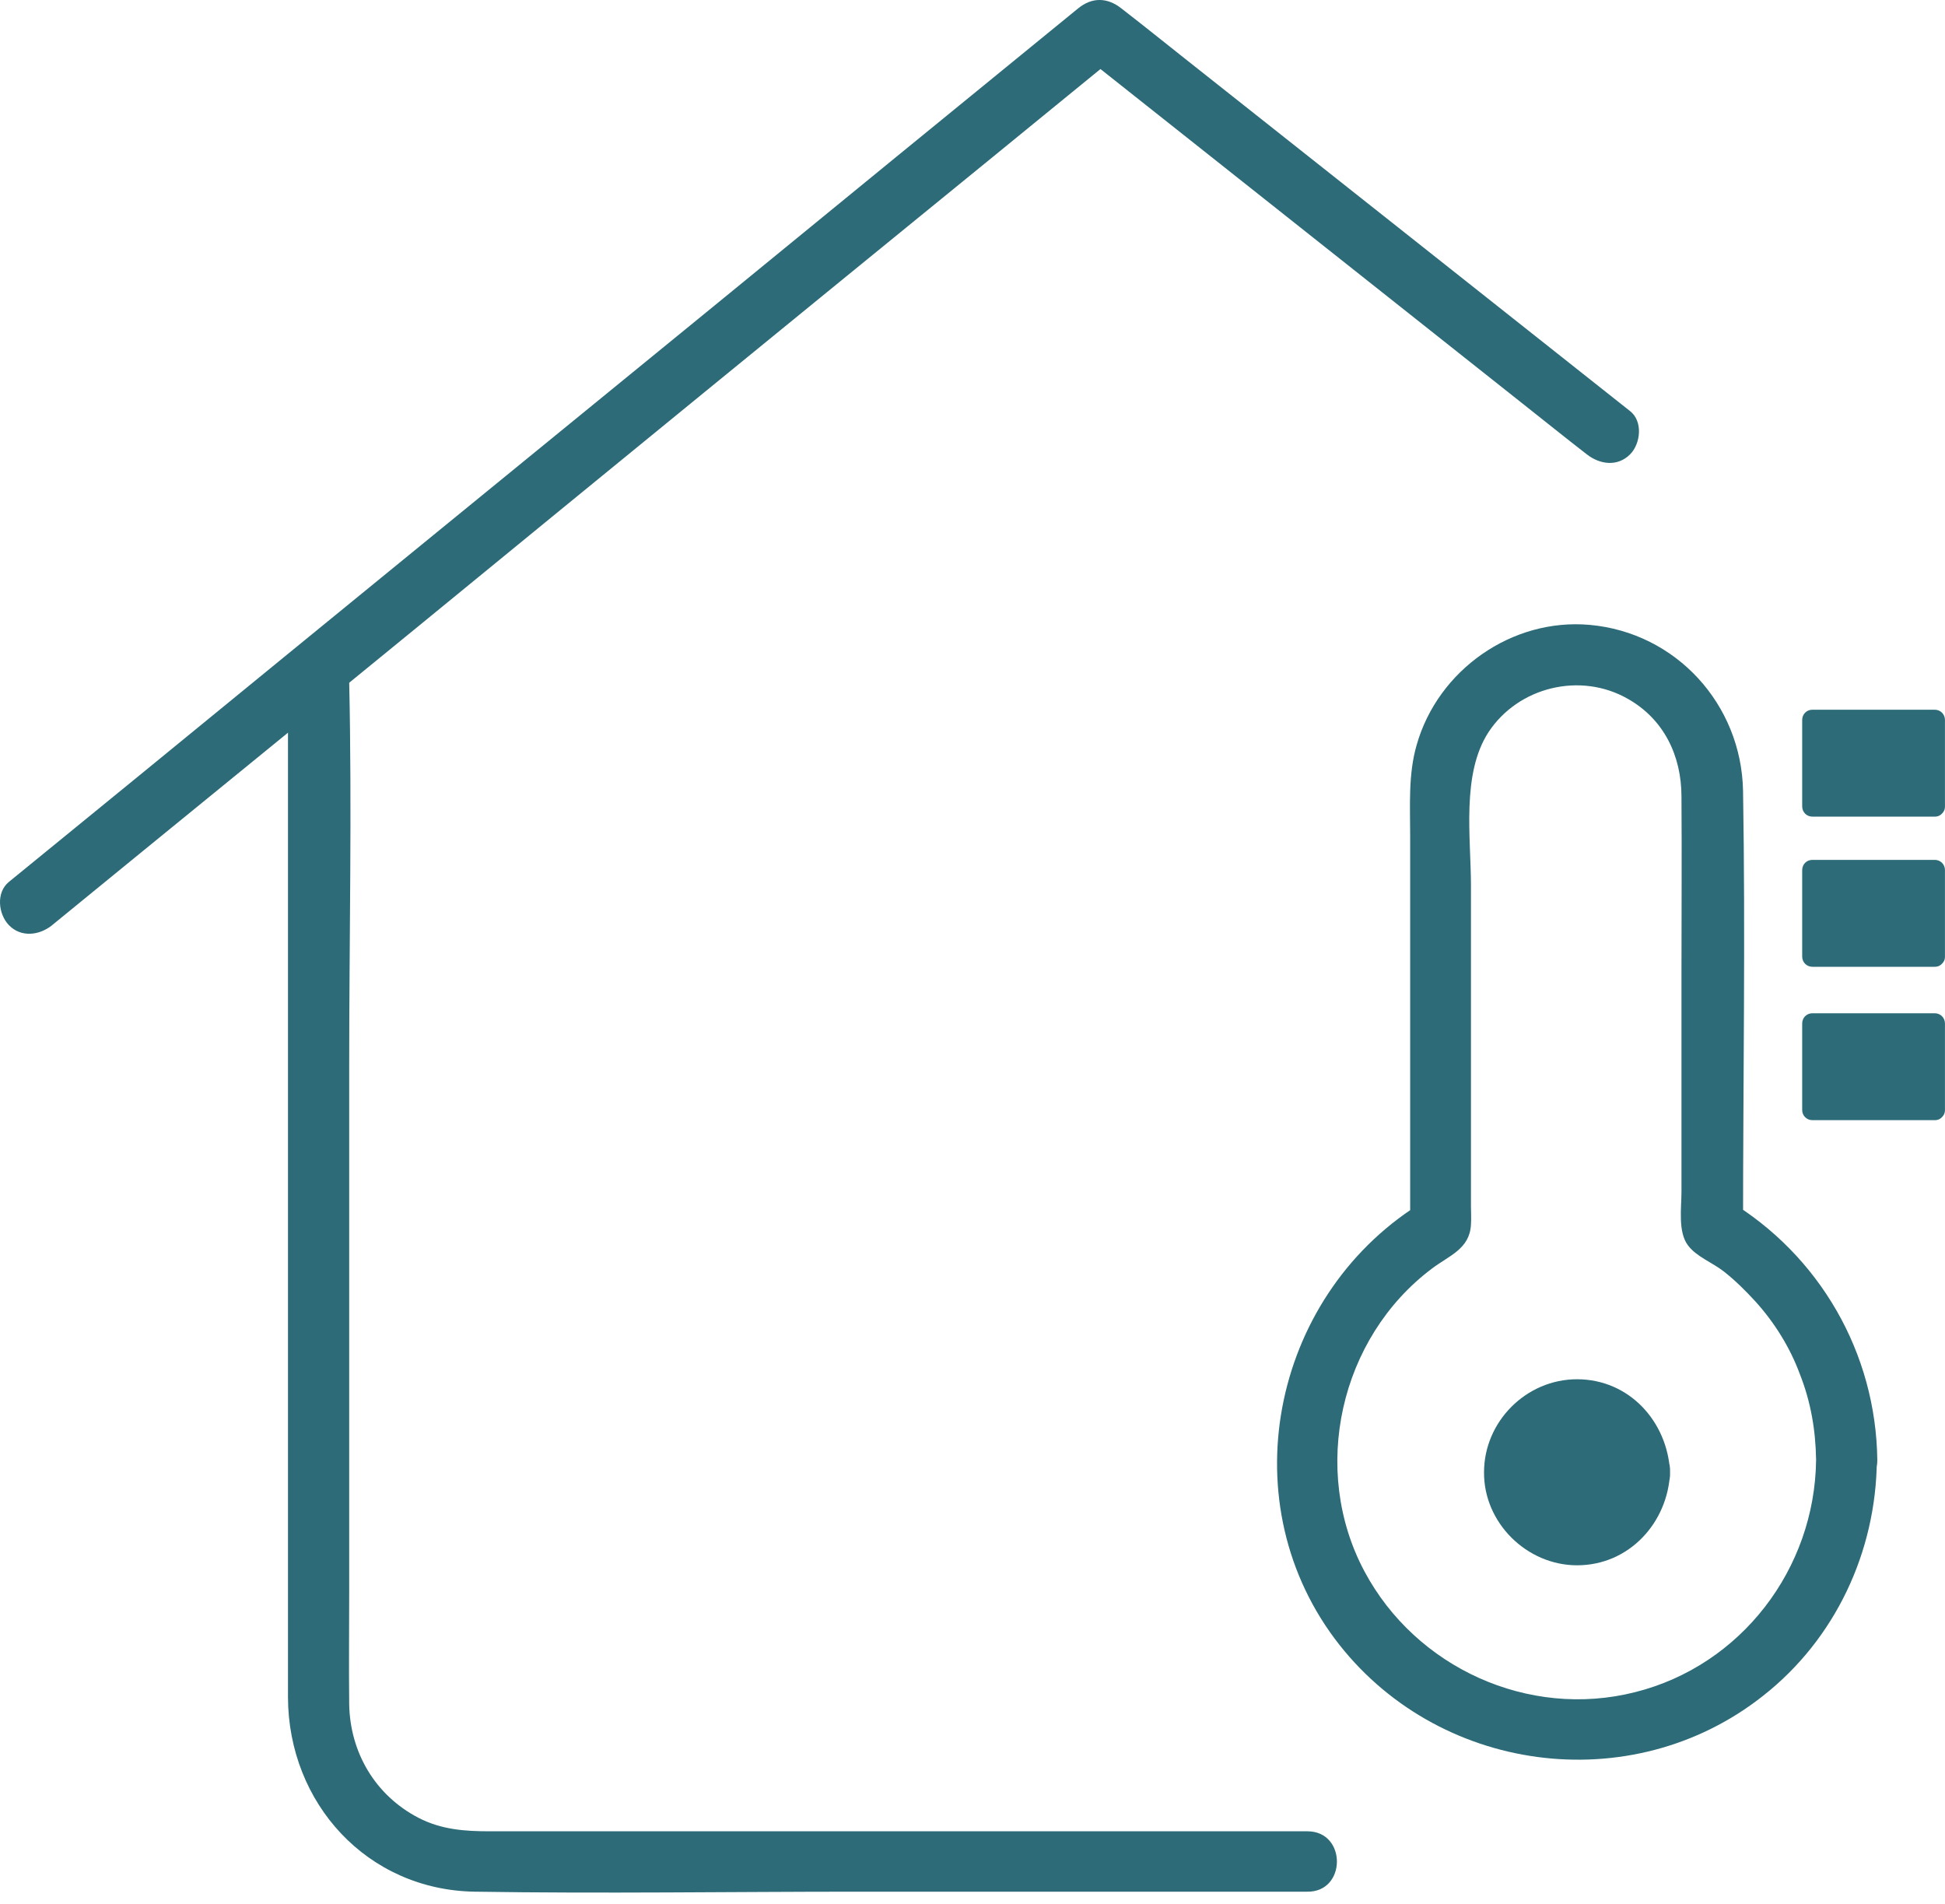
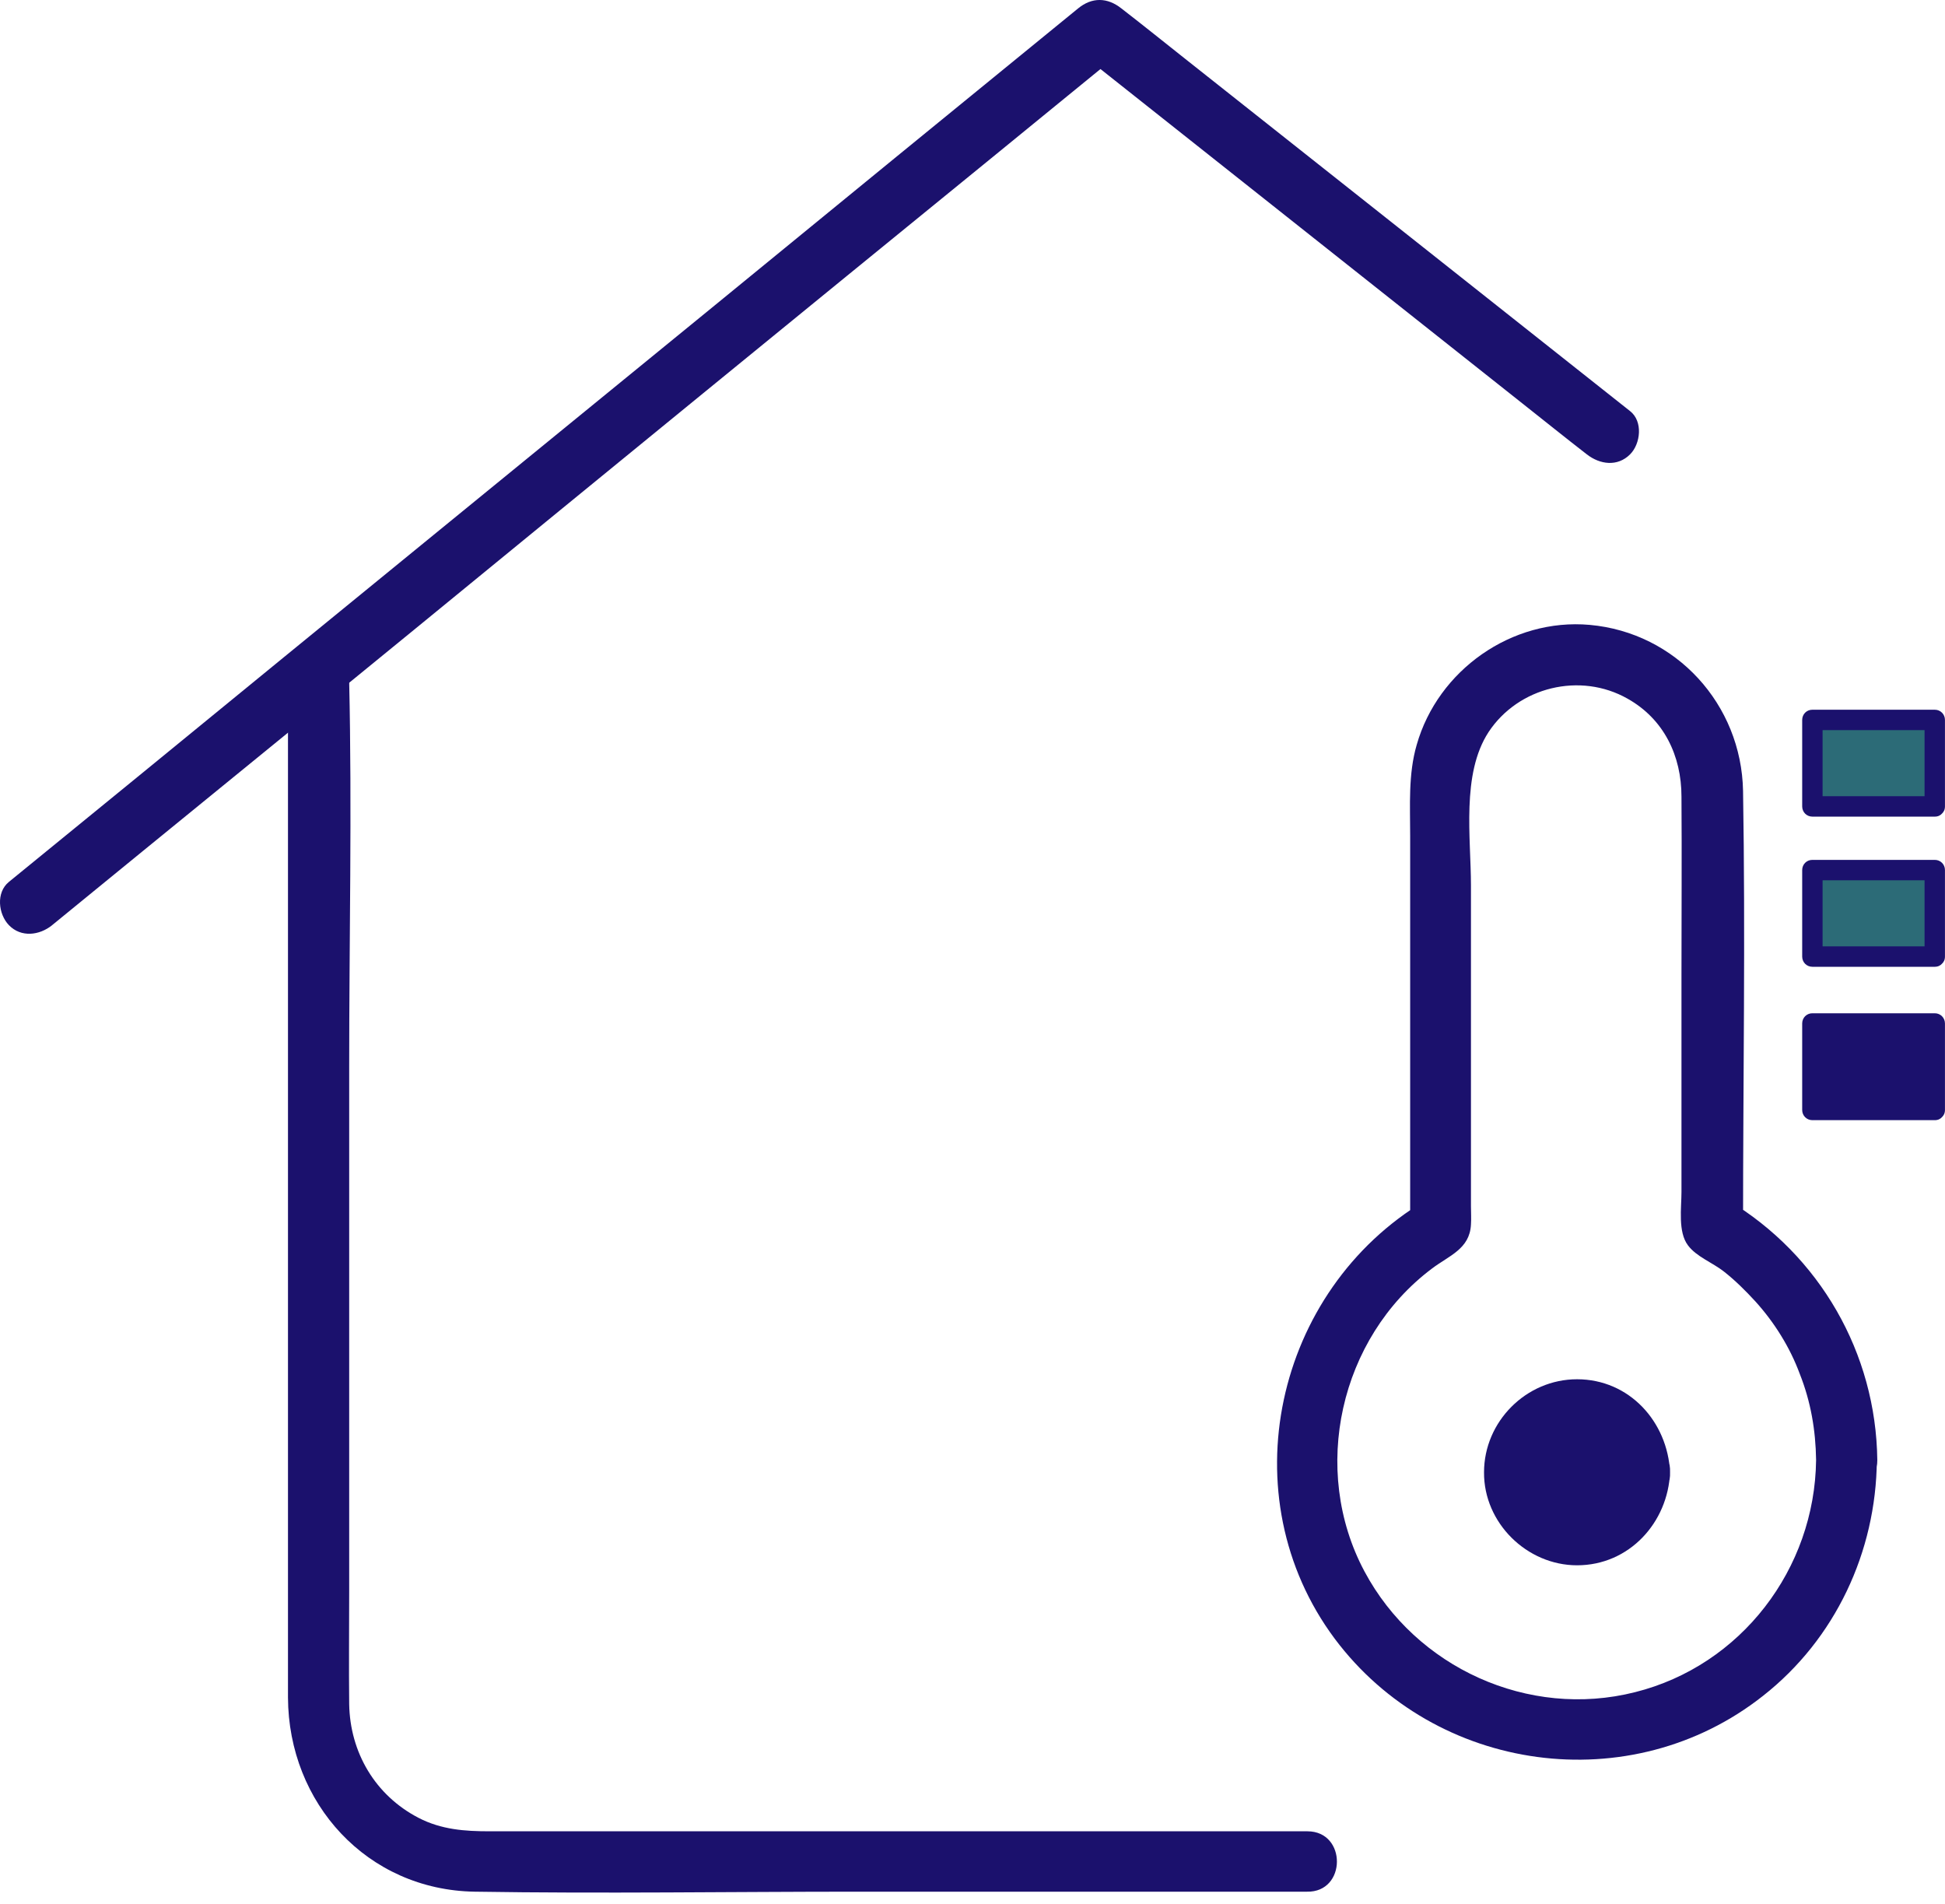
<svg xmlns="http://www.w3.org/2000/svg" width="47" height="46" viewBox="0 0 47 46" fill="none">
-   <path d="M31.593 44.247H22.663H11.829C11.237 44.247 10.666 44.208 10.114 43.922C9.069 43.38 8.457 42.344 8.438 41.172C8.428 40.265 8.438 39.358 8.438 38.441V25.784C8.438 22.689 8.507 19.573 8.438 16.478V16.32C8.438 15.364 6.959 15.364 6.959 16.32V24.364V37.583V41.014C6.969 43.567 8.871 45.666 11.474 45.706C14.559 45.755 17.655 45.706 20.74 45.706H31.387H31.584C32.54 45.725 32.55 44.247 31.593 44.247L31.593 44.247Z" fill="#2C6B77" />
-   <path d="M1.26 22.353C4.188 19.958 7.125 17.572 10.053 15.177C14.676 11.391 19.309 7.606 23.943 3.831C24.997 2.973 26.052 2.106 27.107 1.248H26.062C29.64 4.087 33.219 6.916 36.797 9.755C37.31 10.16 37.823 10.574 38.345 10.978C38.661 11.224 39.084 11.283 39.39 10.978C39.646 10.722 39.706 10.179 39.39 9.933C35.802 7.094 32.223 4.255 28.645 1.426C28.133 1.021 27.62 0.607 27.097 0.203C26.762 -0.063 26.388 -0.073 26.052 0.203C23.125 2.589 20.197 4.984 17.269 7.38C12.636 11.165 8.003 14.94 3.379 18.726C2.325 19.583 1.27 20.451 0.215 21.308C-0.101 21.565 -0.041 22.087 0.215 22.353C0.511 22.659 0.955 22.6 1.26 22.354L1.26 22.353Z" fill="#2C6B77" />
-   <path d="M43.885 35.277C43.855 37.908 42.071 40.245 39.508 40.886C36.935 41.536 34.214 40.294 32.972 37.968C31.661 35.513 32.371 32.329 34.599 30.653C35.013 30.338 35.515 30.18 35.545 29.588C35.555 29.441 35.545 29.293 35.545 29.145V27.094V21.397C35.545 20.243 35.309 18.706 35.969 17.69C36.689 16.596 38.187 16.231 39.331 16.882C40.208 17.375 40.632 18.262 40.632 19.248C40.642 20.677 40.632 22.116 40.632 23.546V28.8C40.632 29.184 40.543 29.766 40.79 30.091C40.997 30.367 41.381 30.505 41.657 30.722C41.933 30.939 42.18 31.185 42.416 31.442C42.88 31.954 43.254 32.556 43.491 33.196C43.757 33.867 43.875 34.557 43.885 35.277C43.895 36.223 45.373 36.233 45.364 35.277C45.334 32.694 43.974 30.328 41.755 28.997C41.874 29.214 42.002 29.421 42.12 29.638C42.12 26.129 42.179 22.62 42.12 19.11C42.081 17.02 40.504 15.285 38.414 15.098C36.531 14.93 34.747 16.192 34.234 17.996C34.027 18.706 34.076 19.465 34.076 20.194V23.497V29.648C34.194 29.431 34.323 29.224 34.441 29.007C30.803 31.176 29.69 36.154 32.253 39.594C34.688 42.847 39.409 43.498 42.603 40.974C44.348 39.604 45.334 37.495 45.353 35.286C45.373 34.33 43.895 34.321 43.885 35.277L43.885 35.277Z" fill="#2C6B77" />
-   <path d="M39.606 35.572C39.606 36.406 38.931 37.081 38.098 37.081C37.265 37.081 36.59 36.406 36.59 35.572C36.59 34.739 37.265 34.064 38.098 34.064C38.931 34.064 39.606 34.739 39.606 35.572Z" fill="#2C6B77" />
-   <path d="M38.878 35.572C38.828 36.568 37.33 36.578 37.33 35.572C37.33 34.567 38.828 34.577 38.878 35.572C38.917 36.519 40.395 36.529 40.356 35.572C40.297 34.35 39.371 33.325 38.109 33.325C36.877 33.325 35.861 34.35 35.861 35.572C35.851 36.795 36.897 37.82 38.109 37.82C39.371 37.82 40.307 36.785 40.356 35.572C40.395 34.616 38.917 34.626 38.878 35.572Z" fill="#2C6B77" />
+   <path d="M31.593 44.247H22.663H11.829C11.237 44.247 10.666 44.208 10.114 43.922C9.069 43.38 8.457 42.344 8.438 41.172C8.428 40.265 8.438 39.358 8.438 38.441V25.784C8.438 22.689 8.507 19.573 8.438 16.478V16.32C8.438 15.364 6.959 15.364 6.959 16.32V24.364V37.583V41.014C6.969 43.567 8.871 45.666 11.474 45.706C14.559 45.755 17.655 45.706 20.74 45.706H31.387H31.584C32.54 45.725 32.55 44.247 31.593 44.247L31.593 44.247Z" fill="#1b116d" />
+   <path d="M1.26 22.353C4.188 19.958 7.125 17.572 10.053 15.177C14.676 11.391 19.309 7.606 23.943 3.831C24.997 2.973 26.052 2.106 27.107 1.248H26.062C29.64 4.087 33.219 6.916 36.797 9.755C37.31 10.16 37.823 10.574 38.345 10.978C38.661 11.224 39.084 11.283 39.39 10.978C39.646 10.722 39.706 10.179 39.39 9.933C35.802 7.094 32.223 4.255 28.645 1.426C28.133 1.021 27.62 0.607 27.097 0.203C26.762 -0.063 26.388 -0.073 26.052 0.203C23.125 2.589 20.197 4.984 17.269 7.38C12.636 11.165 8.003 14.94 3.379 18.726C2.325 19.583 1.27 20.451 0.215 21.308C-0.101 21.565 -0.041 22.087 0.215 22.353C0.511 22.659 0.955 22.6 1.26 22.354L1.26 22.353Z" fill="#1b116d" />
+   <path d="M43.885 35.277C43.855 37.908 42.071 40.245 39.508 40.886C36.935 41.536 34.214 40.294 32.972 37.968C31.661 35.513 32.371 32.329 34.599 30.653C35.013 30.338 35.515 30.18 35.545 29.588C35.555 29.441 35.545 29.293 35.545 29.145V27.094V21.397C35.545 20.243 35.309 18.706 35.969 17.69C36.689 16.596 38.187 16.231 39.331 16.882C40.208 17.375 40.632 18.262 40.632 19.248C40.642 20.677 40.632 22.116 40.632 23.546V28.8C40.632 29.184 40.543 29.766 40.79 30.091C40.997 30.367 41.381 30.505 41.657 30.722C41.933 30.939 42.18 31.185 42.416 31.442C42.88 31.954 43.254 32.556 43.491 33.196C43.757 33.867 43.875 34.557 43.885 35.277C43.895 36.223 45.373 36.233 45.364 35.277C45.334 32.694 43.974 30.328 41.755 28.997C41.874 29.214 42.002 29.421 42.12 29.638C42.12 26.129 42.179 22.62 42.12 19.11C42.081 17.02 40.504 15.285 38.414 15.098C36.531 14.93 34.747 16.192 34.234 17.996C34.027 18.706 34.076 19.465 34.076 20.194V23.497V29.648C34.194 29.431 34.323 29.224 34.441 29.007C30.803 31.176 29.69 36.154 32.253 39.594C34.688 42.847 39.409 43.498 42.603 40.974C44.348 39.604 45.334 37.495 45.353 35.286C45.373 34.33 43.895 34.321 43.885 35.277L43.885 35.277Z" fill="#1b116d" />
+   <path d="M39.606 35.572C39.606 36.406 38.931 37.081 38.098 37.081C37.265 37.081 36.59 36.406 36.59 35.572C36.59 34.739 37.265 34.064 38.098 34.064C38.931 34.064 39.606 34.739 39.606 35.572Z" fill="#1b116d" />
+   <path d="M38.878 35.572C38.828 36.568 37.33 36.578 37.33 35.572C37.33 34.567 38.828 34.577 38.878 35.572C38.917 36.519 40.395 36.529 40.356 35.572C40.297 34.35 39.371 33.325 38.109 33.325C36.877 33.325 35.861 34.35 35.861 35.572C35.851 36.795 36.897 37.82 38.109 37.82C39.371 37.82 40.307 36.785 40.356 35.572C40.395 34.616 38.917 34.626 38.878 35.572Z" fill="#1b116d" />
  <path d="M43.797 17.395H46.754V19.484H43.797V17.395Z" fill="#2C6B77" />
-   <path d="M46.753 19.238H43.795C43.874 19.316 43.963 19.405 44.042 19.484V17.395L43.795 17.641H46.753L46.506 17.395V19.484C46.506 19.8 46.999 19.8 46.999 19.484V17.395C46.999 17.257 46.891 17.148 46.753 17.148H43.795C43.657 17.148 43.549 17.256 43.549 17.395V19.484C43.549 19.622 43.657 19.731 43.795 19.731H46.753C47.069 19.731 47.069 19.238 46.753 19.238V19.238Z" fill="#2C6B77" />
+   <path d="M46.753 19.238H43.795C43.874 19.316 43.963 19.405 44.042 19.484V17.395L43.795 17.641H46.753L46.506 17.395V19.484C46.506 19.8 46.999 19.8 46.999 19.484V17.395C46.999 17.257 46.891 17.148 46.753 17.148H43.795C43.657 17.148 43.549 17.256 43.549 17.395V19.484C43.549 19.622 43.657 19.731 43.795 19.731H46.753C47.069 19.731 47.069 19.238 46.753 19.238V19.238Z" fill="#1b116d" />
  <path d="M43.797 21.023H46.754V23.112H43.797V21.023Z" fill="#2C6B77" />
-   <path d="M46.753 22.866H43.795C43.874 22.944 43.963 23.033 44.042 23.112V21.022L43.795 21.269H46.753L46.506 21.022V23.112C46.506 23.428 46.999 23.428 46.999 23.112V21.022C46.999 20.884 46.891 20.776 46.753 20.776H43.795C43.657 20.776 43.549 20.884 43.549 21.022V23.112C43.549 23.25 43.657 23.359 43.795 23.359H46.753C47.069 23.358 47.069 22.866 46.753 22.866V22.866Z" fill="#2C6B77" />
-   <path d="M43.797 24.729H46.754V26.819H43.797V24.729Z" fill="#2C6B77" />
-   <path d="M46.753 26.572H43.795C43.874 26.651 43.963 26.739 44.042 26.818V24.729L43.795 24.975H46.753C46.674 24.896 46.585 24.808 46.506 24.729V26.818C46.506 27.134 46.999 27.134 46.999 26.818V24.729C46.999 24.591 46.891 24.482 46.753 24.482H43.795C43.657 24.482 43.549 24.59 43.549 24.729V26.818C43.549 26.956 43.657 27.065 43.795 27.065H46.753C47.069 27.065 47.069 26.572 46.753 26.572V26.572Z" fill="#2C6B77" />
+   <path d="M46.753 22.866H43.795C43.874 22.944 43.963 23.033 44.042 23.112V21.022L43.795 21.269H46.753L46.506 21.022V23.112C46.506 23.428 46.999 23.428 46.999 23.112V21.022C46.999 20.884 46.891 20.776 46.753 20.776H43.795C43.657 20.776 43.549 20.884 43.549 21.022V23.112C43.549 23.25 43.657 23.359 43.795 23.359H46.753C47.069 23.358 47.069 22.866 46.753 22.866V22.866Z" fill="#1b116d" />
+   <path d="M43.797 24.729H46.754V26.819H43.797V24.729Z" fill="#1b116d" />
+   <path d="M46.753 26.572H43.795C43.874 26.651 43.963 26.739 44.042 26.818V24.729L43.795 24.975H46.753C46.674 24.896 46.585 24.808 46.506 24.729V26.818C46.506 27.134 46.999 27.134 46.999 26.818V24.729C46.999 24.591 46.891 24.482 46.753 24.482H43.795C43.657 24.482 43.549 24.59 43.549 24.729V26.818C43.549 26.956 43.657 27.065 43.795 27.065H46.753C47.069 27.065 47.069 26.572 46.753 26.572V26.572Z" fill="#1b116d" />
</svg>
